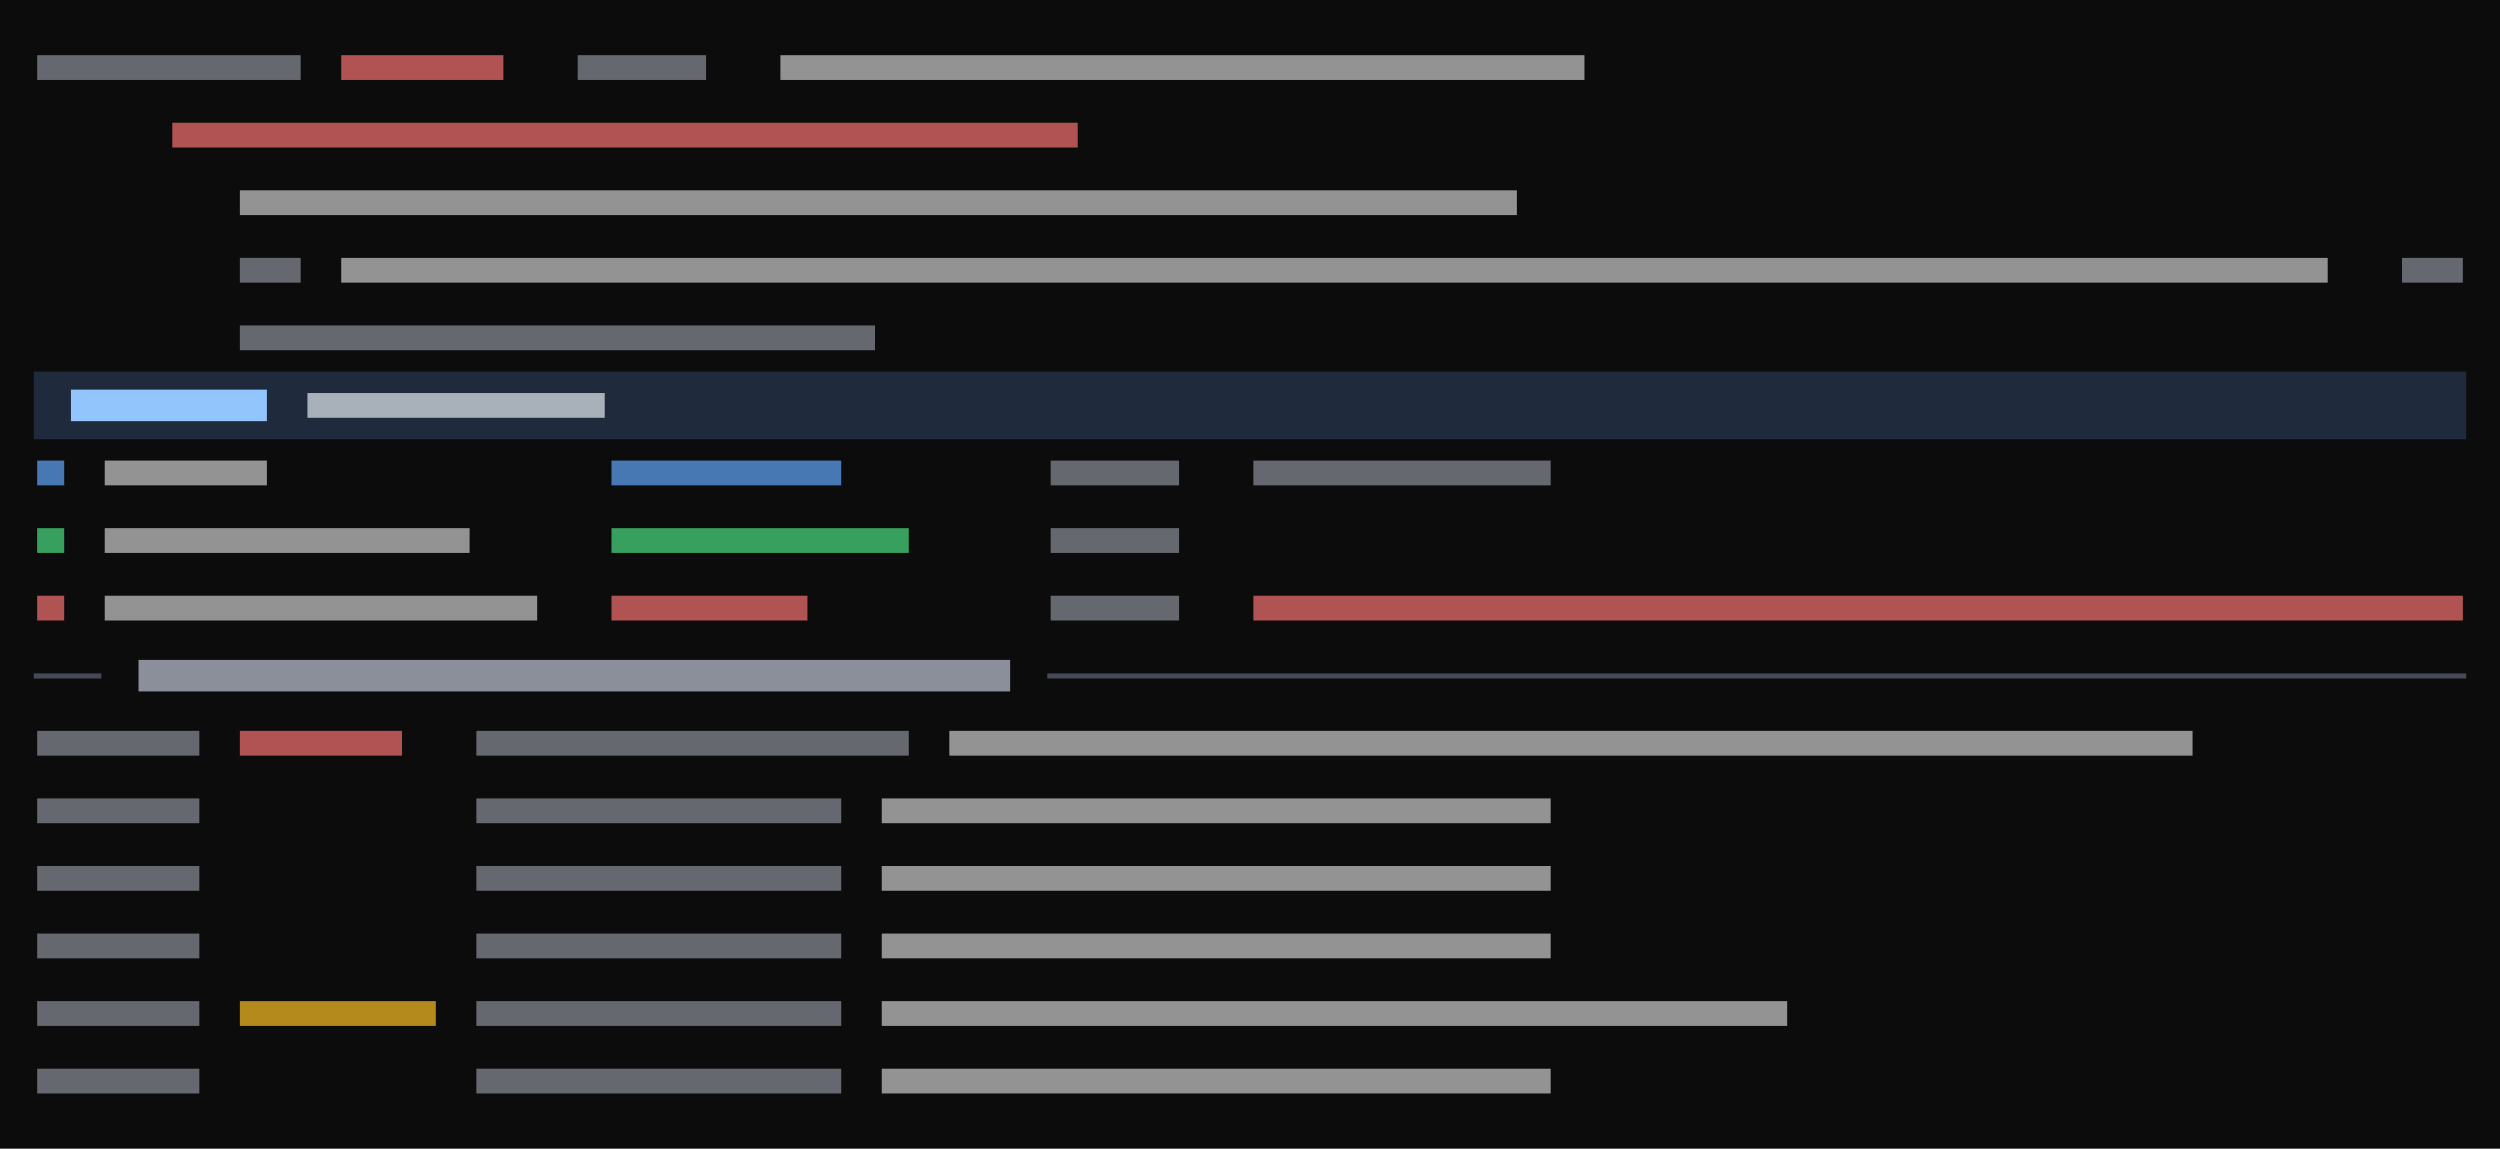
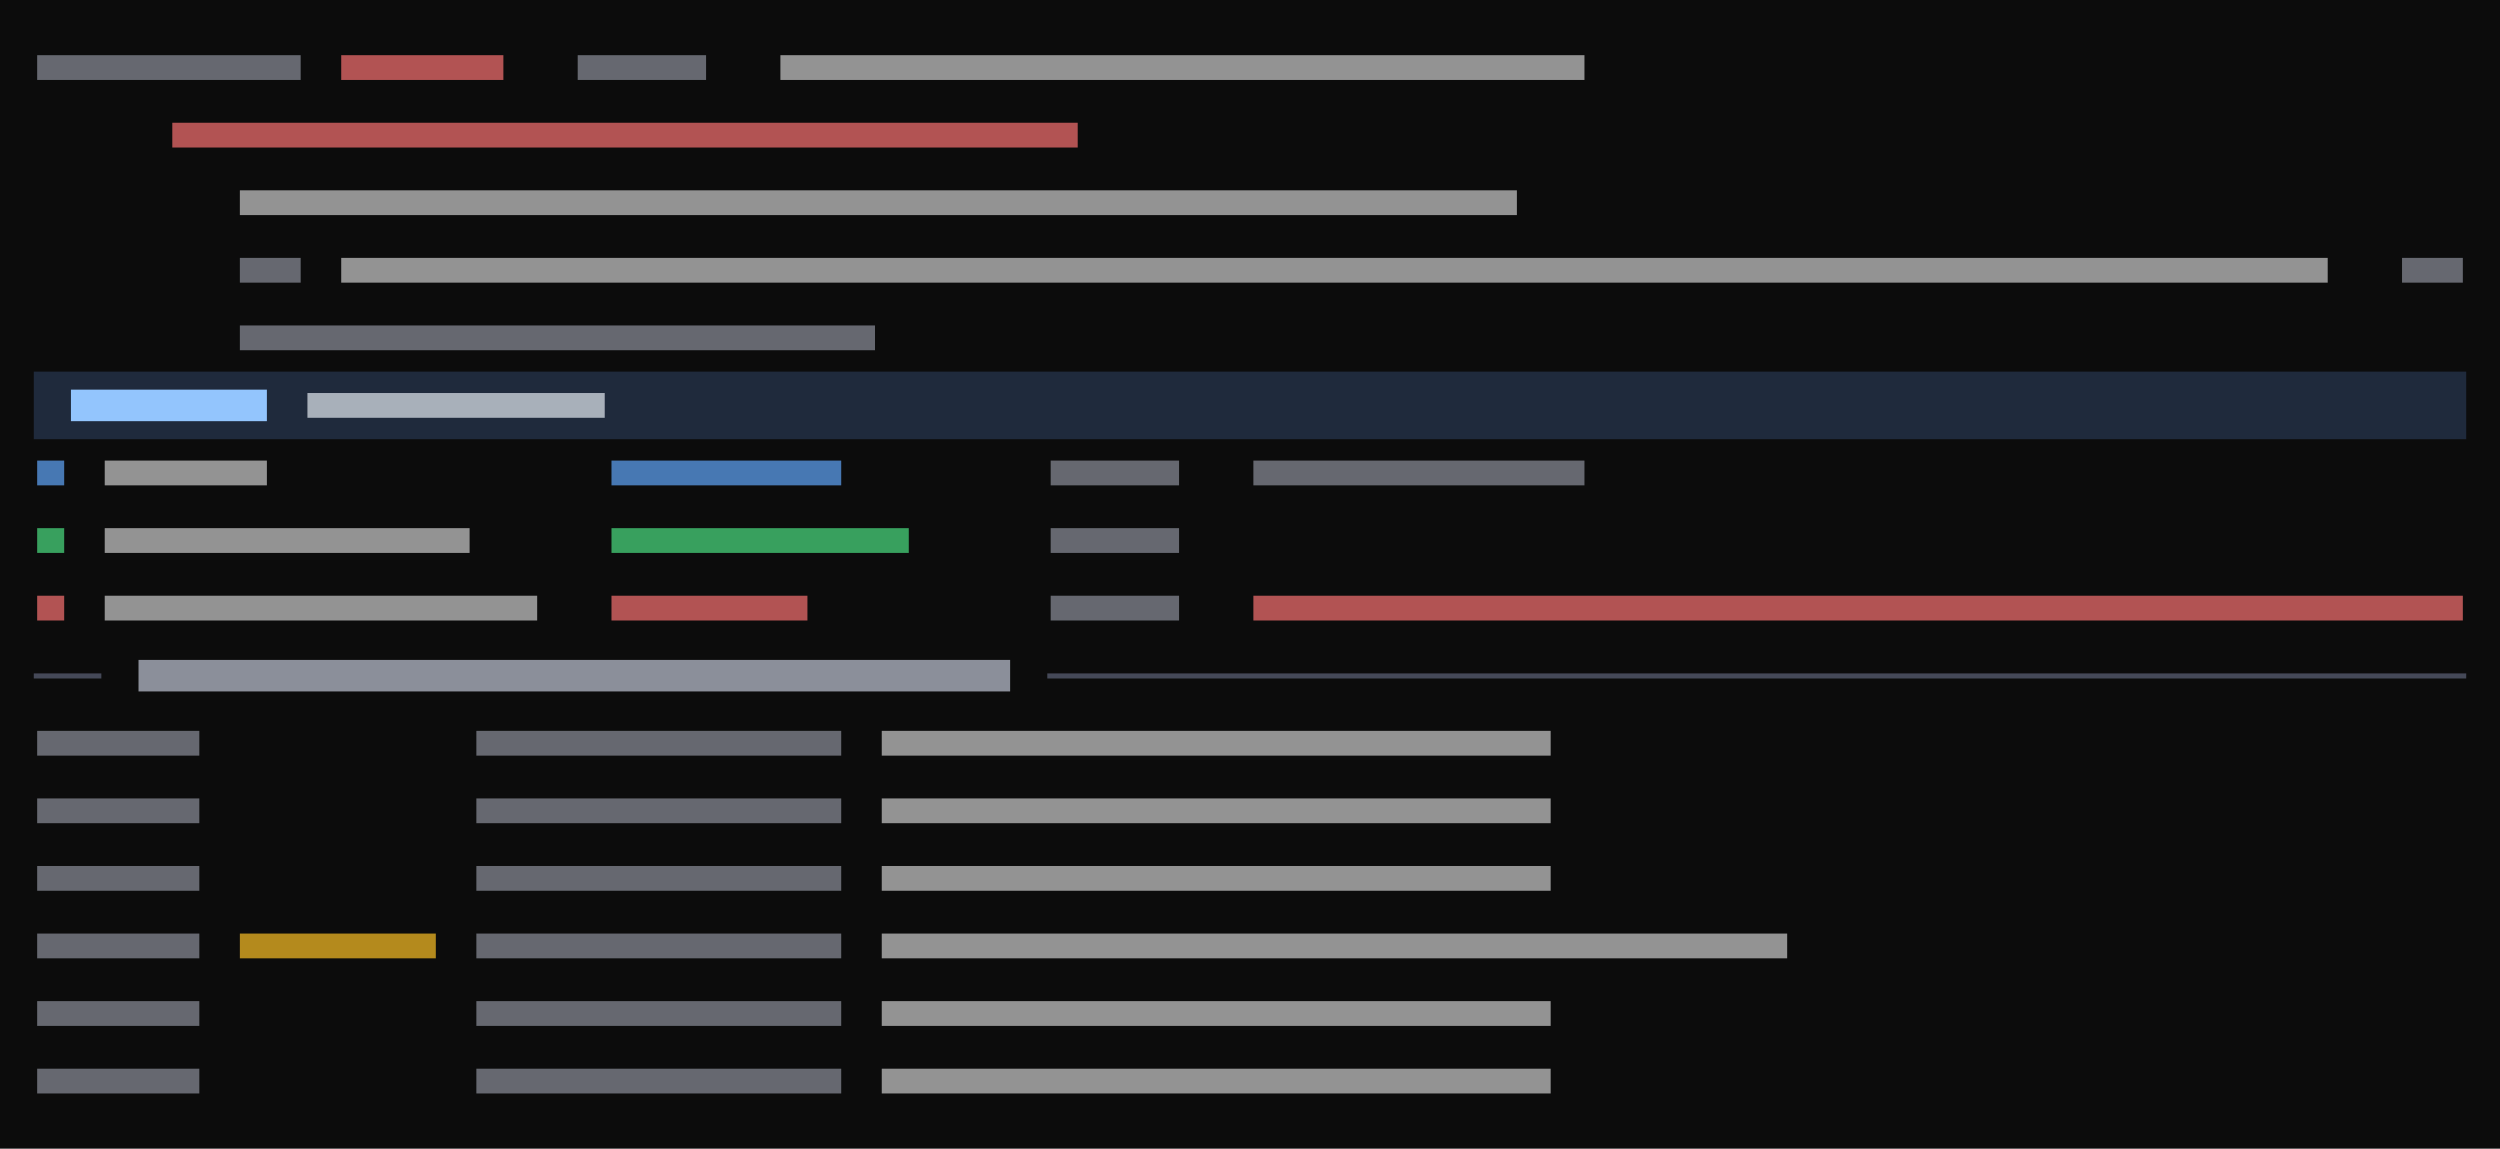
<svg xmlns="http://www.w3.org/2000/svg" viewBox="0 0 444 204" preserveAspectRatio="xMinYMin slice">
  <rect width="100%" height="100%" fill="#0c0c0c" />
  <g transform="translate(6 6)">
    <path fill="#1f2a3c" d="M0 60h432v12h-432zM6 60h426v12h-426zM42 60h390v12h-390zM48 60h384v12h-384zM102 60h330v12h-330zM108 60h324v12h-324zM114 60h318v12h-318zM120 60h312v12h-312zM126 60h306v12h-306zM132 60h300v12h-300zM138 60h294v12h-294zM144 60h288v12h-288zM150 60h282v12h-282zM156 60h276v12h-276zM162 60h270v12h-270zM168 60h264v12h-264zM174 60h258v12h-258zM180 60h252v12h-252zM186 60h246v12h-246zM192 60h240v12h-240zM198 60h234v12h-234zM204 60h228v12h-228zM210 60h222v12h-222zM216 60h216v12h-216zM222 60h210v12h-210zM228 60h204v12h-204zM234 60h198v12h-198zM240 60h192v12h-192zM246 60h186v12h-186zM252 60h180v12h-180zM258 60h174v12h-174zM264 60h168v12h-168zM270 60h162v12h-162zM276 60h156v12h-156zM282 60h150v12h-150zM288 60h144v12h-144zM294 60h138v12h-138zM300 60h132v12h-132zM306 60h126v12h-126zM312 60h120v12h-120zM318 60h114v12h-114zM324 60h108v12h-108zM330 60h102v12h-102zM336 60h96v12h-96zM342 60h90v12h-90zM348 60h84v12h-84zM354 60h78v12h-78zM360 60h72v12h-72zM366 60h66v12h-66zM372 60h60v12h-60zM378 60h54v12h-54zM384 60h48v12h-48zM390 60h42v12h-42zM396 60h36v12h-36zM402 60h30v12h-30zM408 60h24v12h-24zM414 60h18v12h-18zM420 60h12v12h-12zM426 60h6v12h-6z" />
    <path fill="#4ade80" opacity="0.7" d="M0.6 87.8h4.8v4.4h-4.8zM102.6 87.8h52.8v4.4h-52.8z" />
    <path fill="#4b5060" opacity="0.9" d="M0 113.6h3.4v0.9h-3.4zM2.6 113.6h3.4v0.9h-3.4zM6 113.6h3.4v0.9h-3.4zM8.6 113.6h3.4v0.9h-3.4zM180 113.6h3.4v0.9h-3.4zM182.6 113.6h3.4v0.9h-3.4zM186 113.6h3.4v0.9h-3.4zM188.6 113.6h3.4v0.9h-3.4zM192 113.6h3.4v0.9h-3.4zM194.6 113.6h3.4v0.9h-3.4zM198 113.6h3.4v0.9h-3.4zM200.6 113.6h3.4v0.9h-3.4zM204 113.6h3.4v0.9h-3.4zM206.6 113.6h3.4v0.9h-3.4zM210 113.6h3.4v0.9h-3.4zM212.6 113.6h3.4v0.9h-3.4zM216 113.6h3.4v0.9h-3.4zM218.6 113.6h3.4v0.9h-3.4zM222 113.6h3.4v0.9h-3.4zM224.6 113.6h3.4v0.9h-3.4zM228 113.6h3.4v0.9h-3.4zM230.6 113.6h3.4v0.9h-3.4zM234 113.6h3.4v0.9h-3.4zM236.6 113.6h3.4v0.9h-3.4zM240 113.6h3.4v0.9h-3.4zM242.6 113.6h3.4v0.9h-3.4zM246 113.6h3.4v0.9h-3.4zM248.6 113.6h3.4v0.9h-3.4zM252 113.6h3.4v0.9h-3.4zM254.6 113.6h3.4v0.9h-3.4zM258 113.6h3.4v0.9h-3.4zM260.6 113.6h3.4v0.9h-3.4zM264 113.6h3.4v0.9h-3.4zM266.6 113.6h3.4v0.9h-3.4zM270 113.6h3.4v0.9h-3.4zM272.6 113.6h3.4v0.9h-3.4zM276 113.6h3.4v0.9h-3.4zM278.6 113.6h3.4v0.9h-3.4zM282 113.6h3.4v0.9h-3.4zM284.6 113.6h3.4v0.9h-3.4zM288 113.6h3.4v0.9h-3.4zM290.6 113.6h3.4v0.9h-3.4zM294 113.6h3.4v0.9h-3.4zM296.6 113.6h3.4v0.9h-3.4zM300 113.6h3.4v0.9h-3.4zM302.6 113.6h3.4v0.9h-3.4zM306 113.6h3.4v0.9h-3.4zM308.6 113.6h3.4v0.9h-3.4zM312 113.6h3.4v0.9h-3.4zM314.6 113.6h3.4v0.9h-3.4zM318 113.6h3.4v0.9h-3.4zM320.6 113.6h3.4v0.9h-3.4zM324 113.6h3.4v0.9h-3.4zM326.6 113.6h3.4v0.9h-3.4zM330 113.6h3.4v0.9h-3.4zM332.6 113.6h3.4v0.9h-3.4zM336 113.6h3.4v0.9h-3.4zM338.6 113.6h3.4v0.9h-3.4zM342 113.6h3.4v0.9h-3.4zM344.6 113.6h3.4v0.9h-3.4zM348 113.6h3.4v0.9h-3.4zM350.6 113.6h3.4v0.9h-3.4zM354 113.6h3.4v0.9h-3.4zM356.6 113.6h3.4v0.9h-3.4zM360 113.6h3.4v0.9h-3.4zM362.6 113.6h3.4v0.9h-3.4zM366 113.6h3.4v0.9h-3.4zM368.6 113.6h3.4v0.9h-3.4zM372 113.6h3.4v0.9h-3.4zM374.6 113.6h3.4v0.9h-3.4zM378 113.6h3.4v0.9h-3.4zM380.6 113.6h3.4v0.9h-3.4zM384 113.6h3.4v0.9h-3.4zM386.6 113.6h3.4v0.9h-3.4zM390 113.6h3.4v0.9h-3.4zM392.6 113.6h3.4v0.9h-3.4zM396 113.6h3.4v0.9h-3.4zM398.6 113.6h3.4v0.9h-3.4zM402 113.6h3.4v0.9h-3.4zM404.6 113.6h3.4v0.9h-3.4zM408 113.6h3.4v0.9h-3.4zM410.6 113.6h3.4v0.9h-3.4zM414 113.6h3.4v0.9h-3.4zM416.6 113.6h3.4v0.9h-3.4zM420 113.6h3.4v0.9h-3.4zM422.6 113.6h3.4v0.9h-3.4zM426 113.6h3.4v0.9h-3.4zM428.6 113.6h3.4v0.9h-3.4z" />
    <path fill="#60a5fa" opacity="0.7" d="M0.6 75.8h4.8v4.4h-4.8zM102.6 75.8h40.8v4.4h-40.8z" />
-     <path fill="#8b8f9a" opacity="0.7" d="M0.6 3.8h46.8v4.4h-46.8zM96.6 3.8h22.8v4.4h-22.8zM36.6 39.8h10.8v4.4h-10.8zM420.6 39.8h10.8v4.4h-10.8zM36.6 51.8h112.8v4.4h-112.8zM180.6 75.8h22.8v4.4h-22.8zM216.6 75.8h52.8v4.4h-52.8zM180.6 87.8h22.8v4.4h-22.8zM180.6 99.8h22.8v4.4h-22.8zM0.6 123.8h28.8v4.4h-28.8zM78.6 123.8h76.8v4.4h-76.8zM0.6 135.8h28.8v4.4h-28.8zM78.6 135.8h64.8v4.4h-64.8zM0.6 147.8h28.8v4.4h-28.8zM78.6 147.8h64.8v4.4h-64.8zM0.6 159.8h28.8v4.4h-28.8zM78.6 159.8h64.8v4.4h-64.8zM0.6 171.8h28.8v4.4h-28.8zM78.6 171.8h64.8v4.4h-64.8zM0.6 183.8h28.8v4.4h-28.8zM78.6 183.8h64.8v4.4h-64.8z" />
+     <path fill="#8b8f9a" opacity="0.7" d="M0.6 3.8h46.8v4.4h-46.8zM96.6 3.8h22.8v4.4h-22.8zM36.6 39.8h10.8v4.4h-10.8zM420.6 39.8h10.8v4.4h-10.8zM36.6 51.8h112.8v4.4h-112.8zM180.6 75.8h22.8v4.4h-22.8zM216.6 75.8h58.8v4.4h-58.8zM180.6 87.8h22.8v4.4h-22.8zM180.6 99.8h22.8v4.4h-22.8zM0.6 123.8h28.8v4.4h-28.8zM78.6 123.8h64.8v4.4h-64.8zM0.6 135.8h28.8v4.4h-28.8zM78.6 135.8h64.8v4.4h-64.8zM0.6 147.8h28.8v4.4h-28.8zM78.6 147.8h64.8v4.4h-64.8zM0.6 159.8h28.8v4.4h-28.8zM78.6 159.8h64.8v4.4h-64.8zM0.6 171.8h28.8v4.4h-28.8zM78.6 171.8h64.8v4.4h-64.8zM0.6 183.8h28.8v4.4h-28.8zM78.6 183.8h64.8v4.4h-64.8z" />
    <path fill="#8b8f9a" d="M18.6 111.2h154.8v5.6h-154.8z" />
    <path fill="#93c5fd" d="M6.6 63.2h34.8v5.6h-34.8z" />
-     <path fill="#cccccc" opacity="0.7" d="M132.6 3.8h142.8v4.4h-142.8zM36.6 27.8h226.8v4.4h-226.8zM54.6 39.8h352.8v4.4h-352.8zM12.6 75.8h28.8v4.4h-28.8zM12.6 87.8h64.8v4.4h-64.8zM12.6 99.8h76.8v4.4h-76.8zM162.6 123.8h220.8v4.4h-220.8zM150.6 135.8h118.8v4.4h-118.8zM150.6 147.8h118.8v4.4h-118.8zM150.6 159.8h118.8v4.4h-118.8zM150.6 171.8h160.8v4.4h-160.8zM150.6 183.8h118.8v4.4h-118.8z" />
+     <path fill="#cccccc" opacity="0.7" d="M132.6 3.8h142.8v4.4h-142.8zM36.6 27.8h226.8v4.4h-226.8zM54.6 39.8h352.8v4.4h-352.8zM12.6 75.8h28.8v4.4h-28.8zM12.6 87.8h64.8v4.4h-64.8zM12.6 99.8h76.8v4.4h-76.8zM150.6 123.8h118.8v4.4h-118.8zM150.6 135.8h118.8v4.4h-118.8zM150.6 147.8h118.8v4.4h-118.8zM150.6 159.8h160.8v4.4h-160.8zM150.6 171.8h118.8v4.4h-118.8zM150.6 183.8h118.8v4.4h-118.8z" />
    <path fill="#e2e8f0" opacity="0.7" d="M48.6 63.8h52.8v4.4h-52.8z" />
-     <path fill="#f87171" opacity="0.7" d="M54.6 3.8h28.8v4.4h-28.8zM24.6 15.8h160.8v4.4h-160.8zM0.6 99.8h4.8v4.4h-4.8zM102.6 99.8h34.8v4.4h-34.8zM216.6 99.8h214.8v4.4h-214.8zM36.6 123.8h28.8v4.4h-28.8z" />
-     <path fill="#fbbf24" opacity="0.7" d="M36.6 171.8h34.8v4.4h-34.8z" />
+     <path fill="#f87171" opacity="0.7" d="M54.6 3.8h28.8v4.4h-28.8zM24.6 15.8h160.8v4.4h-160.8zM0.6 99.8h4.8v4.4h-4.8zM102.6 99.8h34.8v4.4h-34.8zM216.6 99.8h214.8v4.4h-214.8z" />
+     <path fill="#fbbf24" opacity="0.7" d="M36.6 159.8h34.8v4.4h-34.8z" />
  </g>
</svg>
